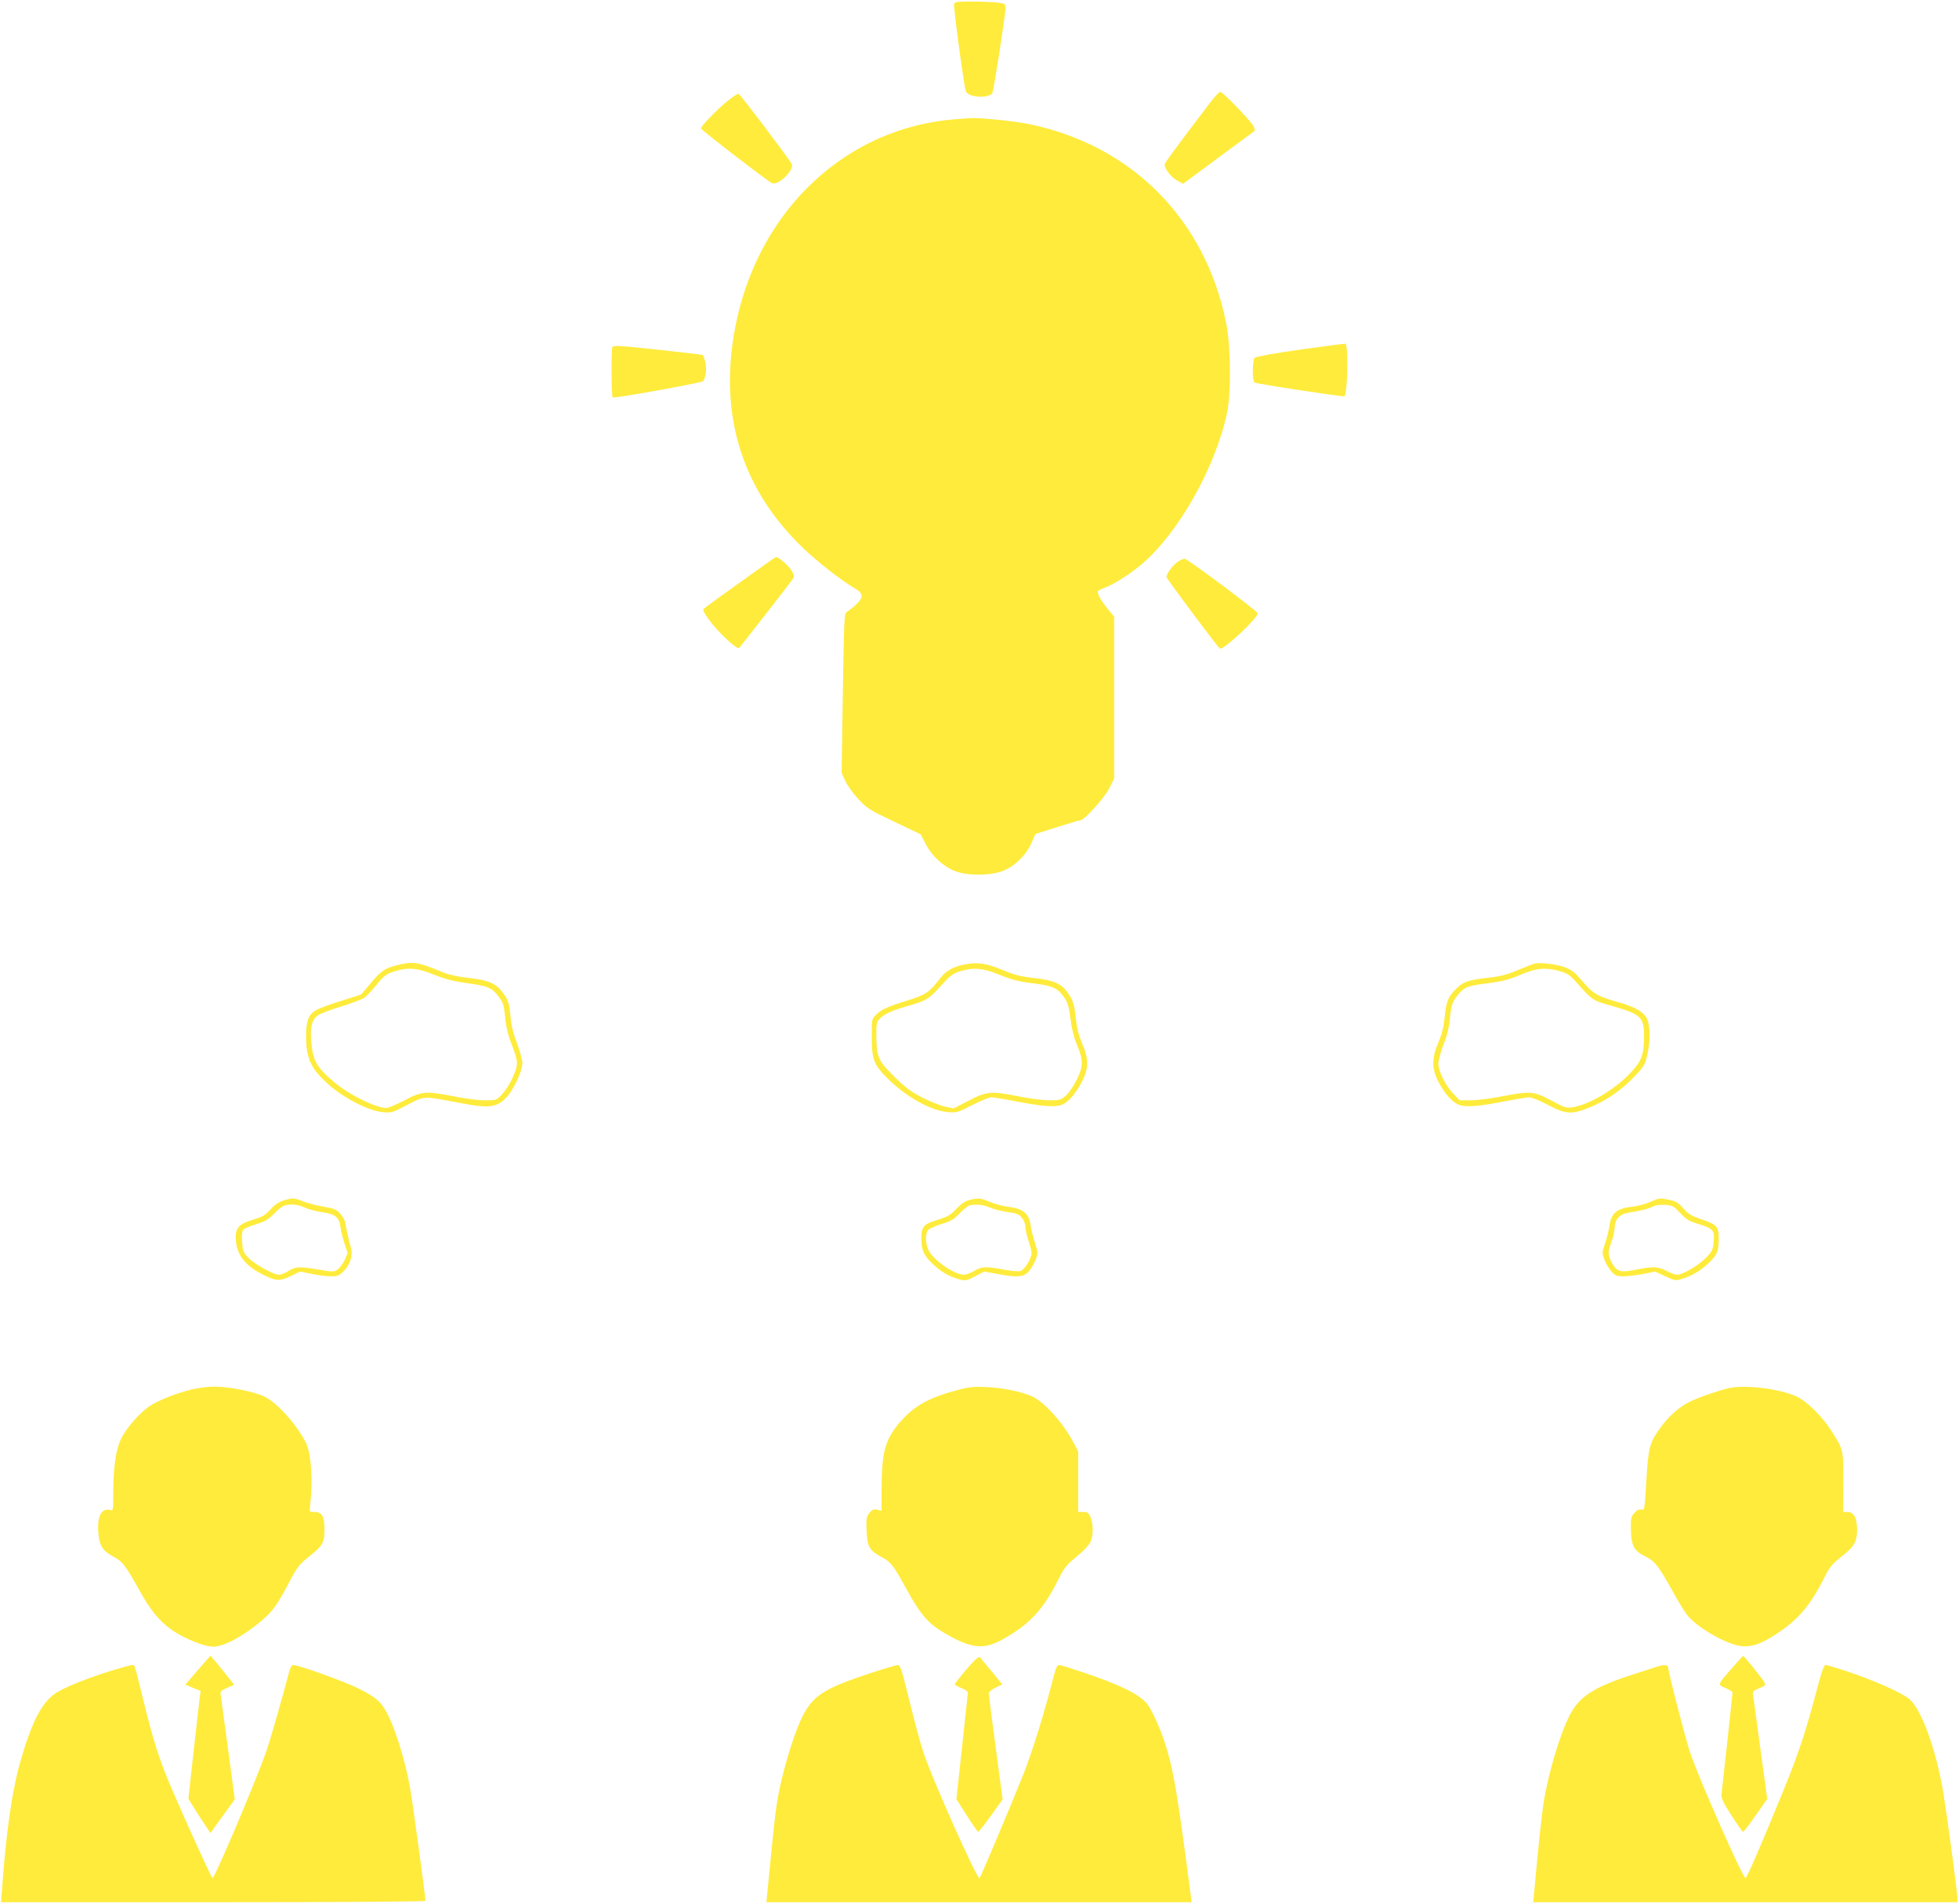
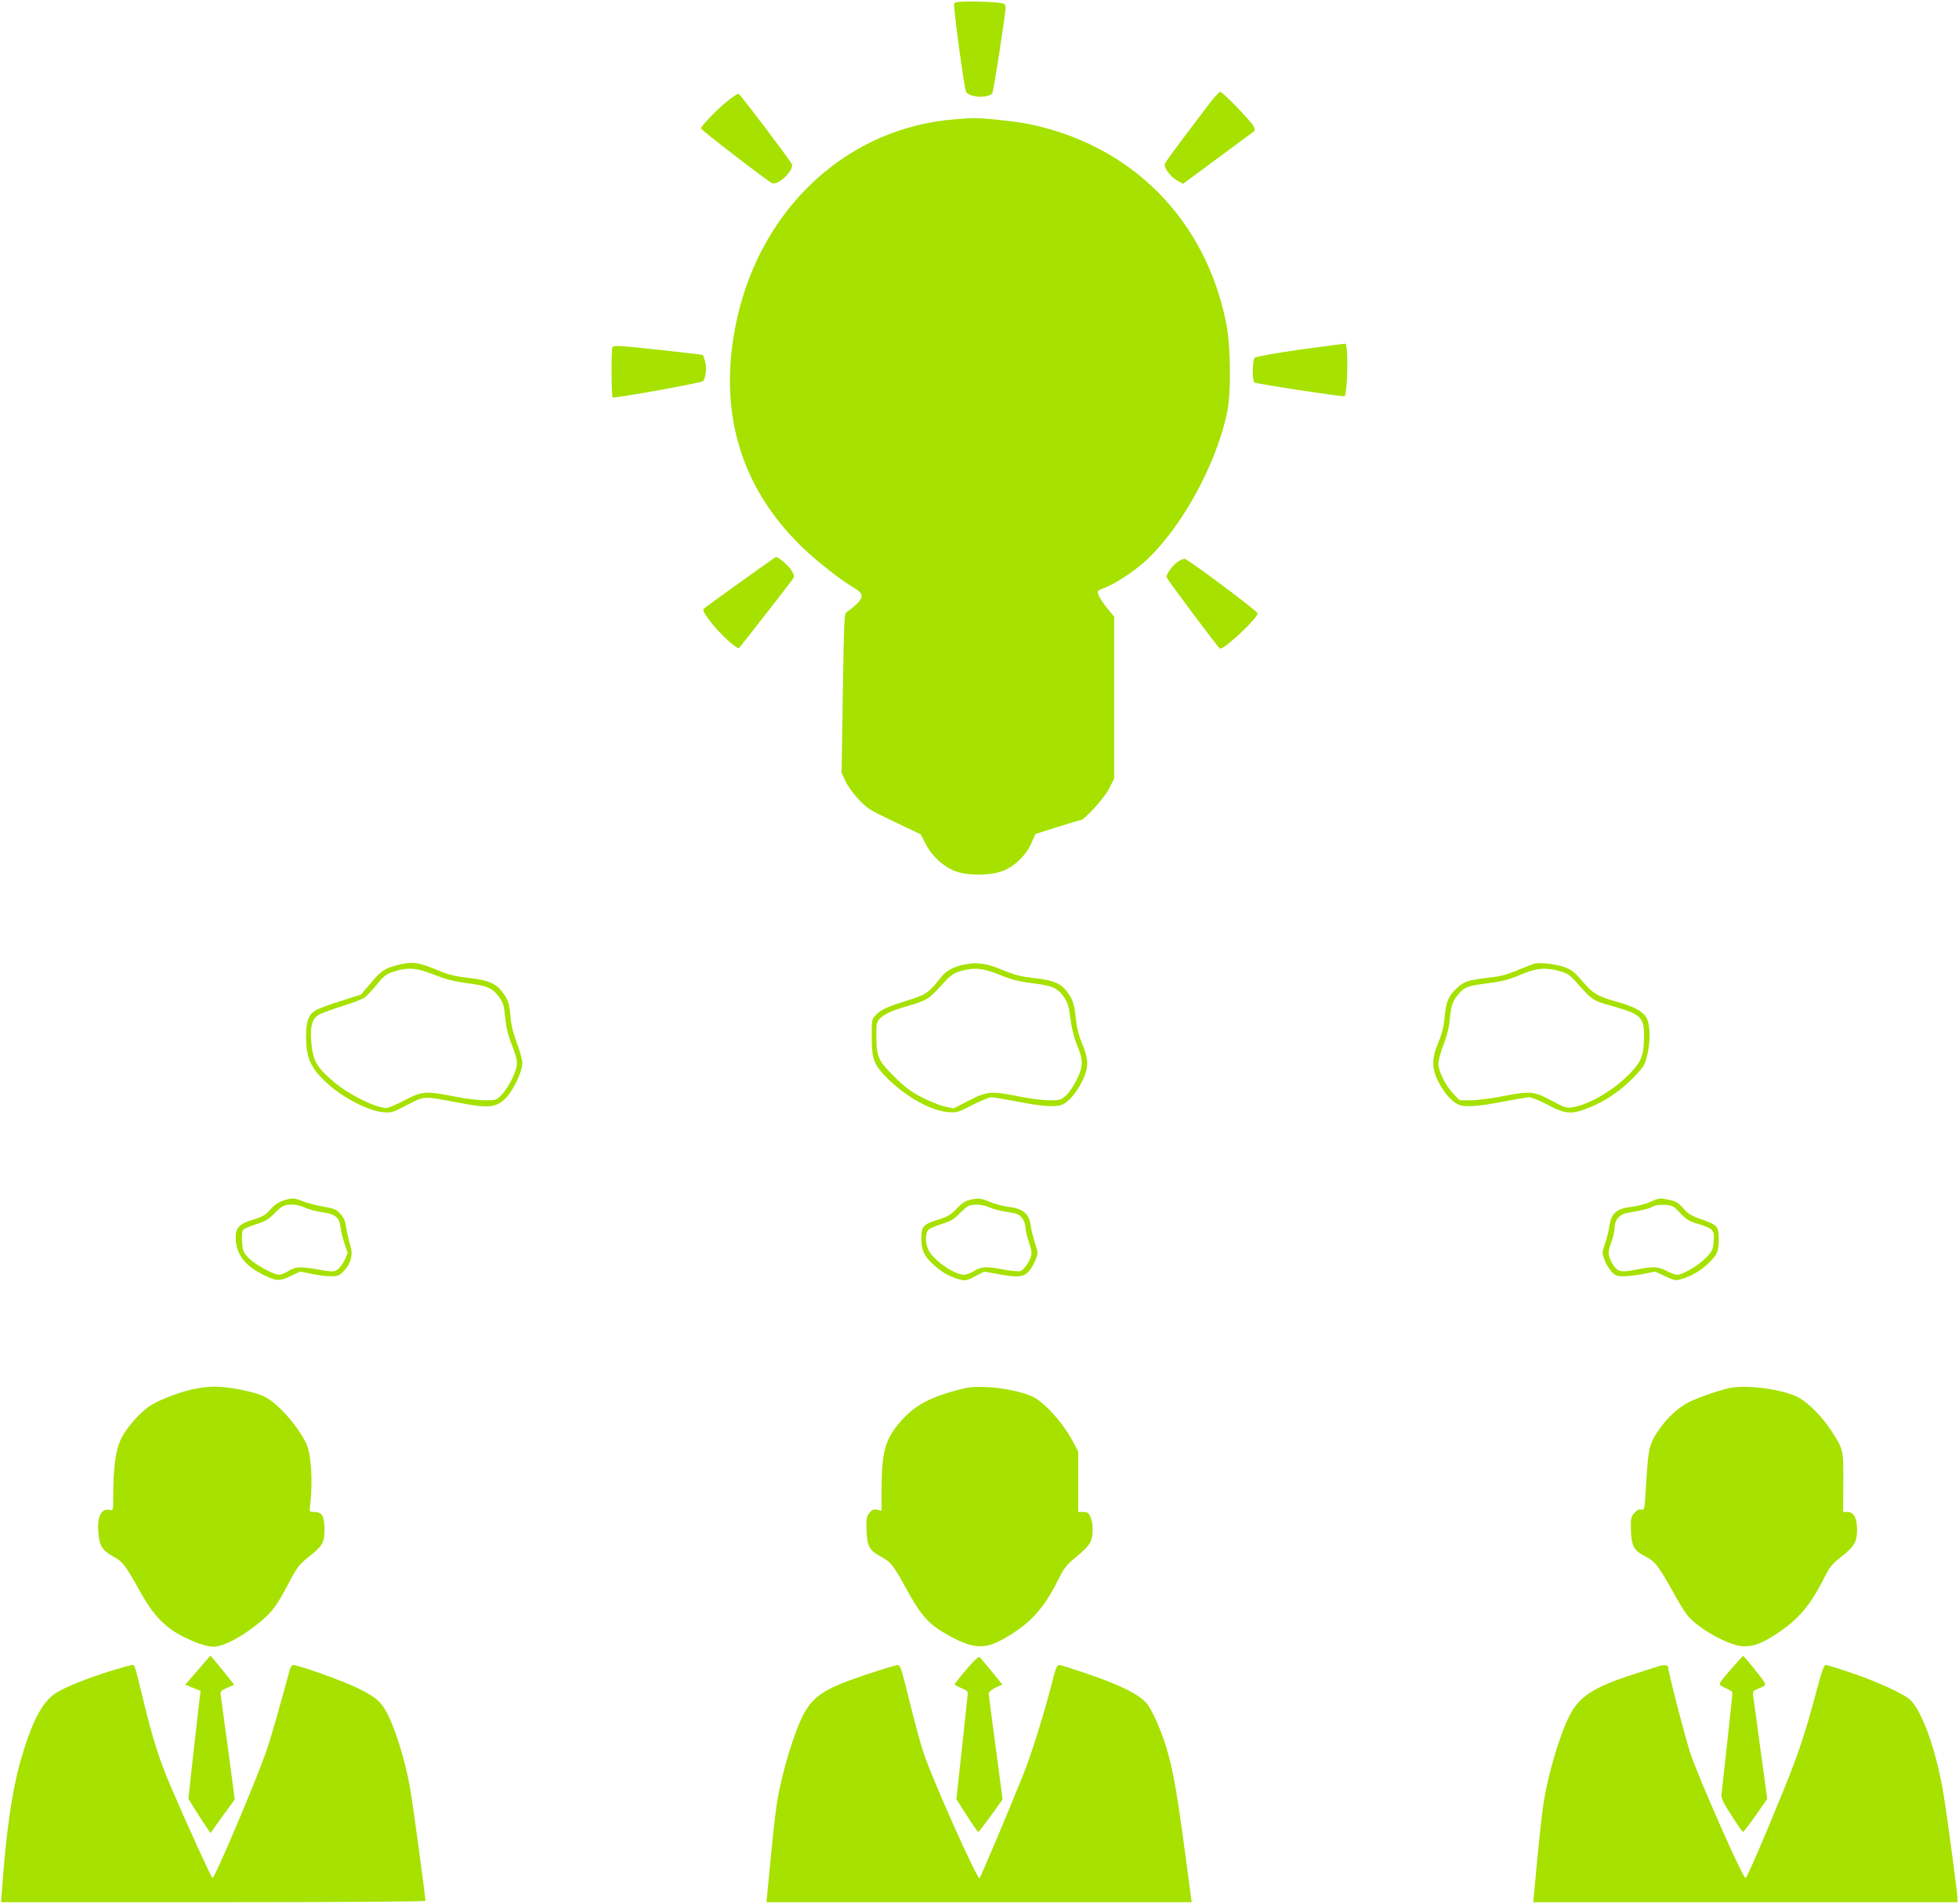
<svg xmlns="http://www.w3.org/2000/svg" version="1.0" width="1280pt" height="1244pt" viewBox="0 0 1280 1244" preserveAspectRatio="xMidYMid meet">
-   <g transform="translate(0,1244) scale(0.1,-0.1)" fill="#ffeb3b" stroke="none">
+   <g transform="translate(0,1244) scale(0.1,-0.1)" fill="#a6e100" stroke="none">
    <path d="M6234 12416 c-6 -16 64 -537 77 -572 14 -39 135 -50 172 -15 8 8 87 514 87 560 0 27 -2 28 -61 35 -34 3 -109 6 -166 6 -81 0 -105 -3 -109 -14z" />
    <path d="M7902 11763 c-239 -315 -292 -387 -292 -399 0 -28 41 -81 80 -103 l40 -22 227 168 c124 92 231 171 237 175 7 4 5 16 -4 34 -19 36 -201 224 -217 224 -7 0 -39 -35 -71 -77z" />
    <path d="M4755 11781 c-69 -55 -175 -165 -175 -180 0 -10 438 -347 465 -358 44 -16 150 91 127 128 -38 60 -336 454 -346 456 -6 2 -38 -19 -71 -46z" />
    <path d="M6233 11660 c-694 -57 -1254 -572 -1417 -1301 -131 -589 14 -1097 426 -1495 95 -92 253 -216 341 -267 60 -35 62 -61 8 -110 -21 -19 -47 -39 -57 -45 -18 -10 -19 -37 -27 -531 l-8 -521 24 -53 c13 -28 51 -82 85 -118 56 -61 72 -71 234 -148 l174 -83 33 -64 c40 -78 114 -146 191 -176 80 -32 232 -31 315 2 76 30 152 104 185 183 l25 57 141 45 c78 25 147 45 153 45 26 0 157 146 189 209 l32 64 0 529 0 528 -46 56 c-48 60 -70 103 -57 114 4 4 28 15 52 24 56 22 160 89 231 149 241 206 480 630 557 987 28 131 25 436 -5 588 -136 679 -617 1164 -1292 1302 -90 18 -317 42 -375 38 -11 0 -61 -4 -112 -8z" />
    <path d="M8498 10156 c-172 -25 -292 -46 -300 -54 -15 -15 -17 -147 -2 -161 10 -9 582 -96 589 -90 20 21 26 333 6 343 -3 1 -135 -16 -293 -38z" />
    <path d="M4001 10171 c-8 -21 -6 -319 2 -328 9 -8 578 95 590 106 18 18 26 86 15 126 -6 22 -13 42 -15 45 -3 2 -135 18 -295 35 -259 28 -291 29 -297 16z" />
    <path d="M4837 8636 c-126 -90 -233 -168 -239 -174 -8 -8 4 -31 40 -79 57 -77 179 -190 191 -177 19 20 341 434 352 452 10 16 9 25 -10 56 -20 31 -85 87 -101 86 -3 0 -108 -74 -233 -164z" />
    <path d="M7697 8770 c-34 -21 -81 -87 -74 -103 8 -20 338 -462 348 -465 25 -10 255 206 246 231 -6 18 -460 357 -477 356 -8 0 -28 -9 -43 -19z" />
    <path d="M2590 6132 c-79 -21 -101 -36 -174 -124 l-57 -67 -132 -42 c-73 -22 -147 -50 -166 -62 -46 -28 -61 -70 -61 -170 0 -148 34 -217 160 -325 98 -84 254 -162 340 -169 57 -6 64 -4 161 47 116 60 101 59 332 15 196 -38 248 -34 310 28 51 51 110 175 110 231 -1 23 -17 82 -36 131 -23 60 -37 116 -41 168 -8 93 -16 117 -58 170 -42 53 -92 73 -218 87 -66 7 -127 21 -165 36 -168 70 -196 74 -305 46z m249 -62 c75 -30 127 -43 217 -55 133 -18 162 -31 206 -92 26 -36 32 -55 39 -132 6 -65 18 -115 45 -183 26 -67 35 -103 31 -129 -7 -51 -56 -147 -98 -191 -35 -37 -37 -38 -110 -38 -41 0 -130 11 -199 25 -187 37 -213 35 -327 -25 -52 -27 -105 -50 -118 -50 -69 0 -243 86 -342 169 -116 98 -140 141 -150 272 -7 95 7 141 50 168 18 10 86 36 152 56 66 20 132 46 147 56 14 11 49 48 78 83 37 48 62 69 93 80 105 38 164 35 286 -14z" />
    <path d="M6290 6135 c-67 -15 -111 -41 -145 -85 -76 -97 -93 -109 -214 -147 -135 -42 -177 -61 -211 -98 -24 -25 -25 -32 -24 -143 0 -145 14 -181 105 -271 121 -120 284 -210 394 -218 57 -4 66 -2 158 46 55 28 111 51 125 51 15 0 83 -12 152 -25 165 -33 257 -41 303 -26 46 15 98 76 140 160 41 85 41 140 -2 241 -23 53 -35 103 -42 170 -7 68 -17 106 -34 135 -50 85 -94 108 -245 125 -82 9 -126 21 -200 52 -110 46 -170 53 -260 33z m242 -65 c78 -32 126 -44 215 -55 130 -16 164 -31 206 -92 23 -33 31 -58 41 -139 8 -61 23 -124 40 -164 45 -107 45 -147 2 -234 -20 -41 -52 -88 -71 -105 -33 -29 -41 -31 -109 -31 -40 0 -128 11 -196 25 -184 37 -211 35 -330 -27 l-99 -51 -57 12 c-31 7 -98 34 -148 59 -72 37 -110 65 -183 137 -105 104 -116 127 -117 266 -1 74 2 90 19 109 27 30 76 54 165 80 145 42 156 48 235 135 64 71 82 84 127 98 92 27 148 22 260 -23z" />
    <path d="M10025 6143 c-11 -3 -60 -22 -110 -43 -69 -29 -114 -41 -193 -49 -126 -15 -158 -25 -200 -65 -58 -54 -73 -88 -82 -188 -7 -68 -18 -113 -41 -168 -45 -104 -45 -172 -1 -258 42 -81 94 -138 139 -153 46 -15 139 -7 303 26 69 13 137 25 152 25 15 0 70 -22 122 -50 118 -62 155 -64 271 -17 109 44 208 112 293 201 67 71 71 78 87 151 22 98 16 205 -12 243 -29 39 -83 67 -192 97 -124 35 -154 53 -223 135 -47 55 -68 72 -112 89 -56 21 -165 34 -201 24z m167 -49 c46 -13 66 -26 99 -63 119 -133 111 -127 250 -167 180 -51 201 -72 201 -192 -1 -126 -15 -165 -90 -244 -103 -109 -267 -206 -379 -224 -37 -6 -52 -1 -137 45 -114 61 -139 63 -326 26 -69 -13 -158 -25 -199 -25 l-74 0 -41 43 c-50 52 -97 146 -98 195 0 20 15 78 34 127 25 64 37 115 42 175 8 87 18 112 65 164 35 38 56 45 190 62 90 12 135 24 205 54 104 45 163 50 258 24z" />
    <path d="M1851 4595 c-29 -9 -58 -29 -85 -59 -34 -38 -53 -48 -113 -66 -86 -25 -113 -52 -113 -114 0 -102 52 -178 161 -236 98 -52 123 -55 197 -19 l63 30 76 -15 c41 -9 98 -16 125 -16 43 0 54 4 83 33 45 45 63 106 46 160 -11 37 -25 98 -37 165 -3 12 -17 36 -32 53 -23 25 -39 32 -107 44 -44 7 -104 23 -133 34 -60 24 -71 25 -131 6z m138 -45 c25 -12 76 -25 115 -31 87 -12 113 -33 121 -98 3 -25 15 -74 26 -108 l21 -61 -20 -45 c-11 -25 -32 -53 -47 -63 -25 -16 -32 -16 -123 0 -126 21 -149 20 -197 -9 -22 -14 -50 -25 -61 -25 -36 0 -157 67 -199 109 -36 38 -39 46 -43 106 -3 41 0 70 7 79 7 8 44 24 84 36 58 18 80 31 115 66 23 25 52 49 65 54 37 15 90 11 136 -10z" />
    <path d="M6335 4599 c-28 -7 -53 -23 -85 -57 -38 -41 -57 -52 -118 -71 -97 -29 -112 -45 -112 -121 0 -79 16 -115 77 -172 55 -51 106 -80 171 -98 41 -10 48 -9 103 20 l60 31 83 -15 c130 -25 172 -22 206 14 16 17 36 51 46 77 17 44 17 47 -4 112 -11 36 -24 85 -27 109 -11 83 -48 114 -150 127 -33 4 -86 18 -117 31 -62 26 -72 27 -133 13z m131 -49 c25 -11 79 -25 118 -30 59 -8 75 -15 93 -38 14 -16 23 -41 23 -60 0 -18 9 -58 20 -89 11 -32 20 -68 20 -82 0 -36 -47 -110 -74 -117 -13 -3 -62 1 -108 10 -114 22 -146 20 -193 -9 -22 -13 -51 -24 -65 -25 -66 0 -208 100 -236 167 -19 44 -18 108 2 127 8 9 48 26 87 38 59 18 80 30 117 69 25 26 54 50 65 52 44 10 86 6 131 -13z" />
    <path d="M10780 4585 c-30 -13 -82 -27 -115 -30 -103 -12 -138 -42 -150 -131 -4 -27 -16 -76 -28 -110 -20 -60 -20 -62 -3 -107 10 -26 30 -60 46 -77 24 -25 35 -30 77 -30 26 0 84 7 128 15 l80 16 66 -31 c63 -29 67 -30 112 -16 62 19 123 55 175 106 53 52 62 74 62 156 0 80 -11 92 -115 127 -63 22 -84 34 -116 71 -32 36 -49 47 -90 55 -65 14 -65 14 -129 -14z m199 -72 c39 -42 57 -53 118 -71 97 -30 107 -41 100 -115 -5 -55 -9 -64 -54 -109 -48 -49 -149 -108 -185 -108 -10 0 -41 11 -68 25 -58 29 -87 31 -197 9 -103 -21 -126 -15 -158 39 -30 53 -31 76 -5 145 11 29 20 70 20 91 0 50 34 88 86 96 84 13 140 27 164 41 16 9 43 13 79 11 50 -4 57 -8 100 -54z" />
    <path d="M1250 3360 c-99 -24 -222 -73 -275 -110 -65 -45 -151 -143 -184 -212 -35 -72 -51 -188 -51 -364 0 -104 0 -106 -22 -101 -54 14 -83 -40 -76 -141 7 -92 26 -124 96 -162 64 -34 80 -55 183 -240 76 -136 151 -217 254 -273 85 -46 172 -77 219 -77 70 0 202 72 319 173 70 60 99 101 176 247 52 99 66 117 127 166 93 74 104 93 104 179 0 87 -16 115 -65 115 -32 0 -34 1 -30 33 21 167 9 349 -26 419 -63 123 -187 261 -273 303 -67 32 -236 65 -328 64 -40 0 -107 -9 -148 -19z" />
    <path d="M6254 3356 c-190 -50 -289 -107 -382 -219 -90 -109 -111 -191 -112 -430 l0 -139 -29 7 c-24 5 -33 1 -51 -22 -19 -25 -21 -37 -18 -115 4 -103 18 -129 96 -171 62 -33 81 -58 157 -197 108 -197 154 -247 297 -324 146 -79 223 -83 338 -19 175 97 266 194 363 388 40 80 54 98 122 154 46 37 82 76 91 97 18 43 18 115 0 159 -13 30 -20 35 -48 35 l-33 0 0 197 0 198 -29 55 c-66 128 -189 265 -269 304 -67 31 -191 57 -297 62 -89 4 -119 1 -196 -20z" />
    <path d="M11295 3369 c-71 -17 -199 -61 -255 -89 -72 -36 -140 -97 -195 -175 -67 -93 -75 -125 -88 -342 -11 -187 -11 -192 -32 -187 -14 3 -29 -3 -45 -21 -22 -24 -25 -35 -24 -103 2 -111 18 -144 92 -181 66 -33 86 -59 185 -236 30 -55 69 -119 86 -142 61 -84 260 -199 362 -210 67 -6 129 16 229 82 148 98 224 191 325 395 21 41 45 68 96 108 85 65 103 97 103 179 -1 75 -21 113 -63 113 l-28 0 1 193 c1 216 1 215 -81 342 -61 94 -159 190 -225 220 -113 51 -336 78 -443 54z" />
    <path d="M1293 1527 l-82 -95 50 -21 50 -20 -6 -43 c-3 -24 -21 -182 -40 -352 l-34 -310 34 -55 c19 -31 51 -81 72 -112 l38 -57 79 110 80 110 -43 322 c-24 176 -46 336 -48 353 -5 31 -3 34 41 54 l46 20 -45 57 c-25 31 -60 74 -77 95 l-33 38 -82 -94z" />
    <path d="M6315 1532 c-42 -50 -77 -94 -77 -98 0 -4 20 -15 44 -25 35 -14 43 -21 41 -41 -1 -12 -18 -172 -38 -354 l-36 -331 68 -106 c37 -59 71 -107 75 -107 4 0 41 48 83 106 l76 106 -45 339 c-25 186 -46 346 -46 354 0 8 20 25 44 37 l45 21 -66 81 c-37 45 -72 87 -78 94 -10 11 -27 -4 -90 -76z" />
    <path d="M11315 1538 c-96 -111 -94 -105 -41 -128 25 -11 46 -24 46 -30 0 -5 -15 -150 -34 -322 -19 -172 -36 -327 -38 -344 -2 -25 12 -55 66 -138 37 -58 71 -106 75 -106 4 0 41 48 83 108 l75 107 -43 315 c-23 173 -45 332 -48 352 -6 36 -5 38 40 57 53 24 57 11 -41 135 -33 41 -62 75 -65 75 -3 0 -36 -36 -75 -81z" />
    <path d="M725 1522 c-162 -51 -304 -108 -361 -146 -92 -60 -159 -193 -234 -458 -51 -181 -91 -458 -116 -815 l-7 -93 1387 0 c806 0 1386 4 1386 9 0 26 -83 638 -100 734 -33 192 -107 424 -166 519 -37 59 -73 86 -179 138 -93 46 -385 150 -419 150 -10 0 -19 -16 -26 -42 -39 -150 -126 -455 -151 -525 -75 -211 -340 -836 -351 -825 -11 11 -170 360 -264 579 -83 193 -121 312 -189 588 -59 241 -53 225 -73 225 -9 -1 -71 -18 -137 -38z" />
    <path d="M5670 1501 c-271 -90 -348 -137 -413 -251 -64 -113 -150 -395 -181 -595 -13 -86 -24 -188 -62 -582 l-6 -63 1389 0 1389 0 -8 63 c-87 664 -110 797 -163 967 -31 97 -83 215 -116 261 -45 63 -178 130 -434 215 -71 24 -136 44 -145 44 -12 0 -21 -20 -35 -72 -59 -235 -143 -504 -199 -644 -97 -241 -277 -668 -286 -677 -13 -14 -310 649 -365 818 -19 55 -60 207 -92 337 -52 212 -60 238 -78 238 -11 -1 -99 -27 -195 -59z" />
    <path d="M10830 1550 c-14 -4 -83 -27 -155 -50 -262 -84 -357 -146 -420 -271 -64 -126 -140 -382 -169 -569 -13 -82 -38 -318 -61 -577 l-7 -73 1386 0 1386 0 0 25 c0 32 -64 513 -90 675 -47 289 -143 558 -224 627 -48 40 -215 116 -380 172 -82 28 -156 51 -166 51 -13 0 -25 -34 -59 -162 -74 -279 -119 -415 -216 -653 -148 -363 -241 -576 -250 -577 -18 0 -306 653 -361 817 -33 101 -144 529 -144 559 0 18 -28 20 -70 6z" />
  </g>
</svg>
